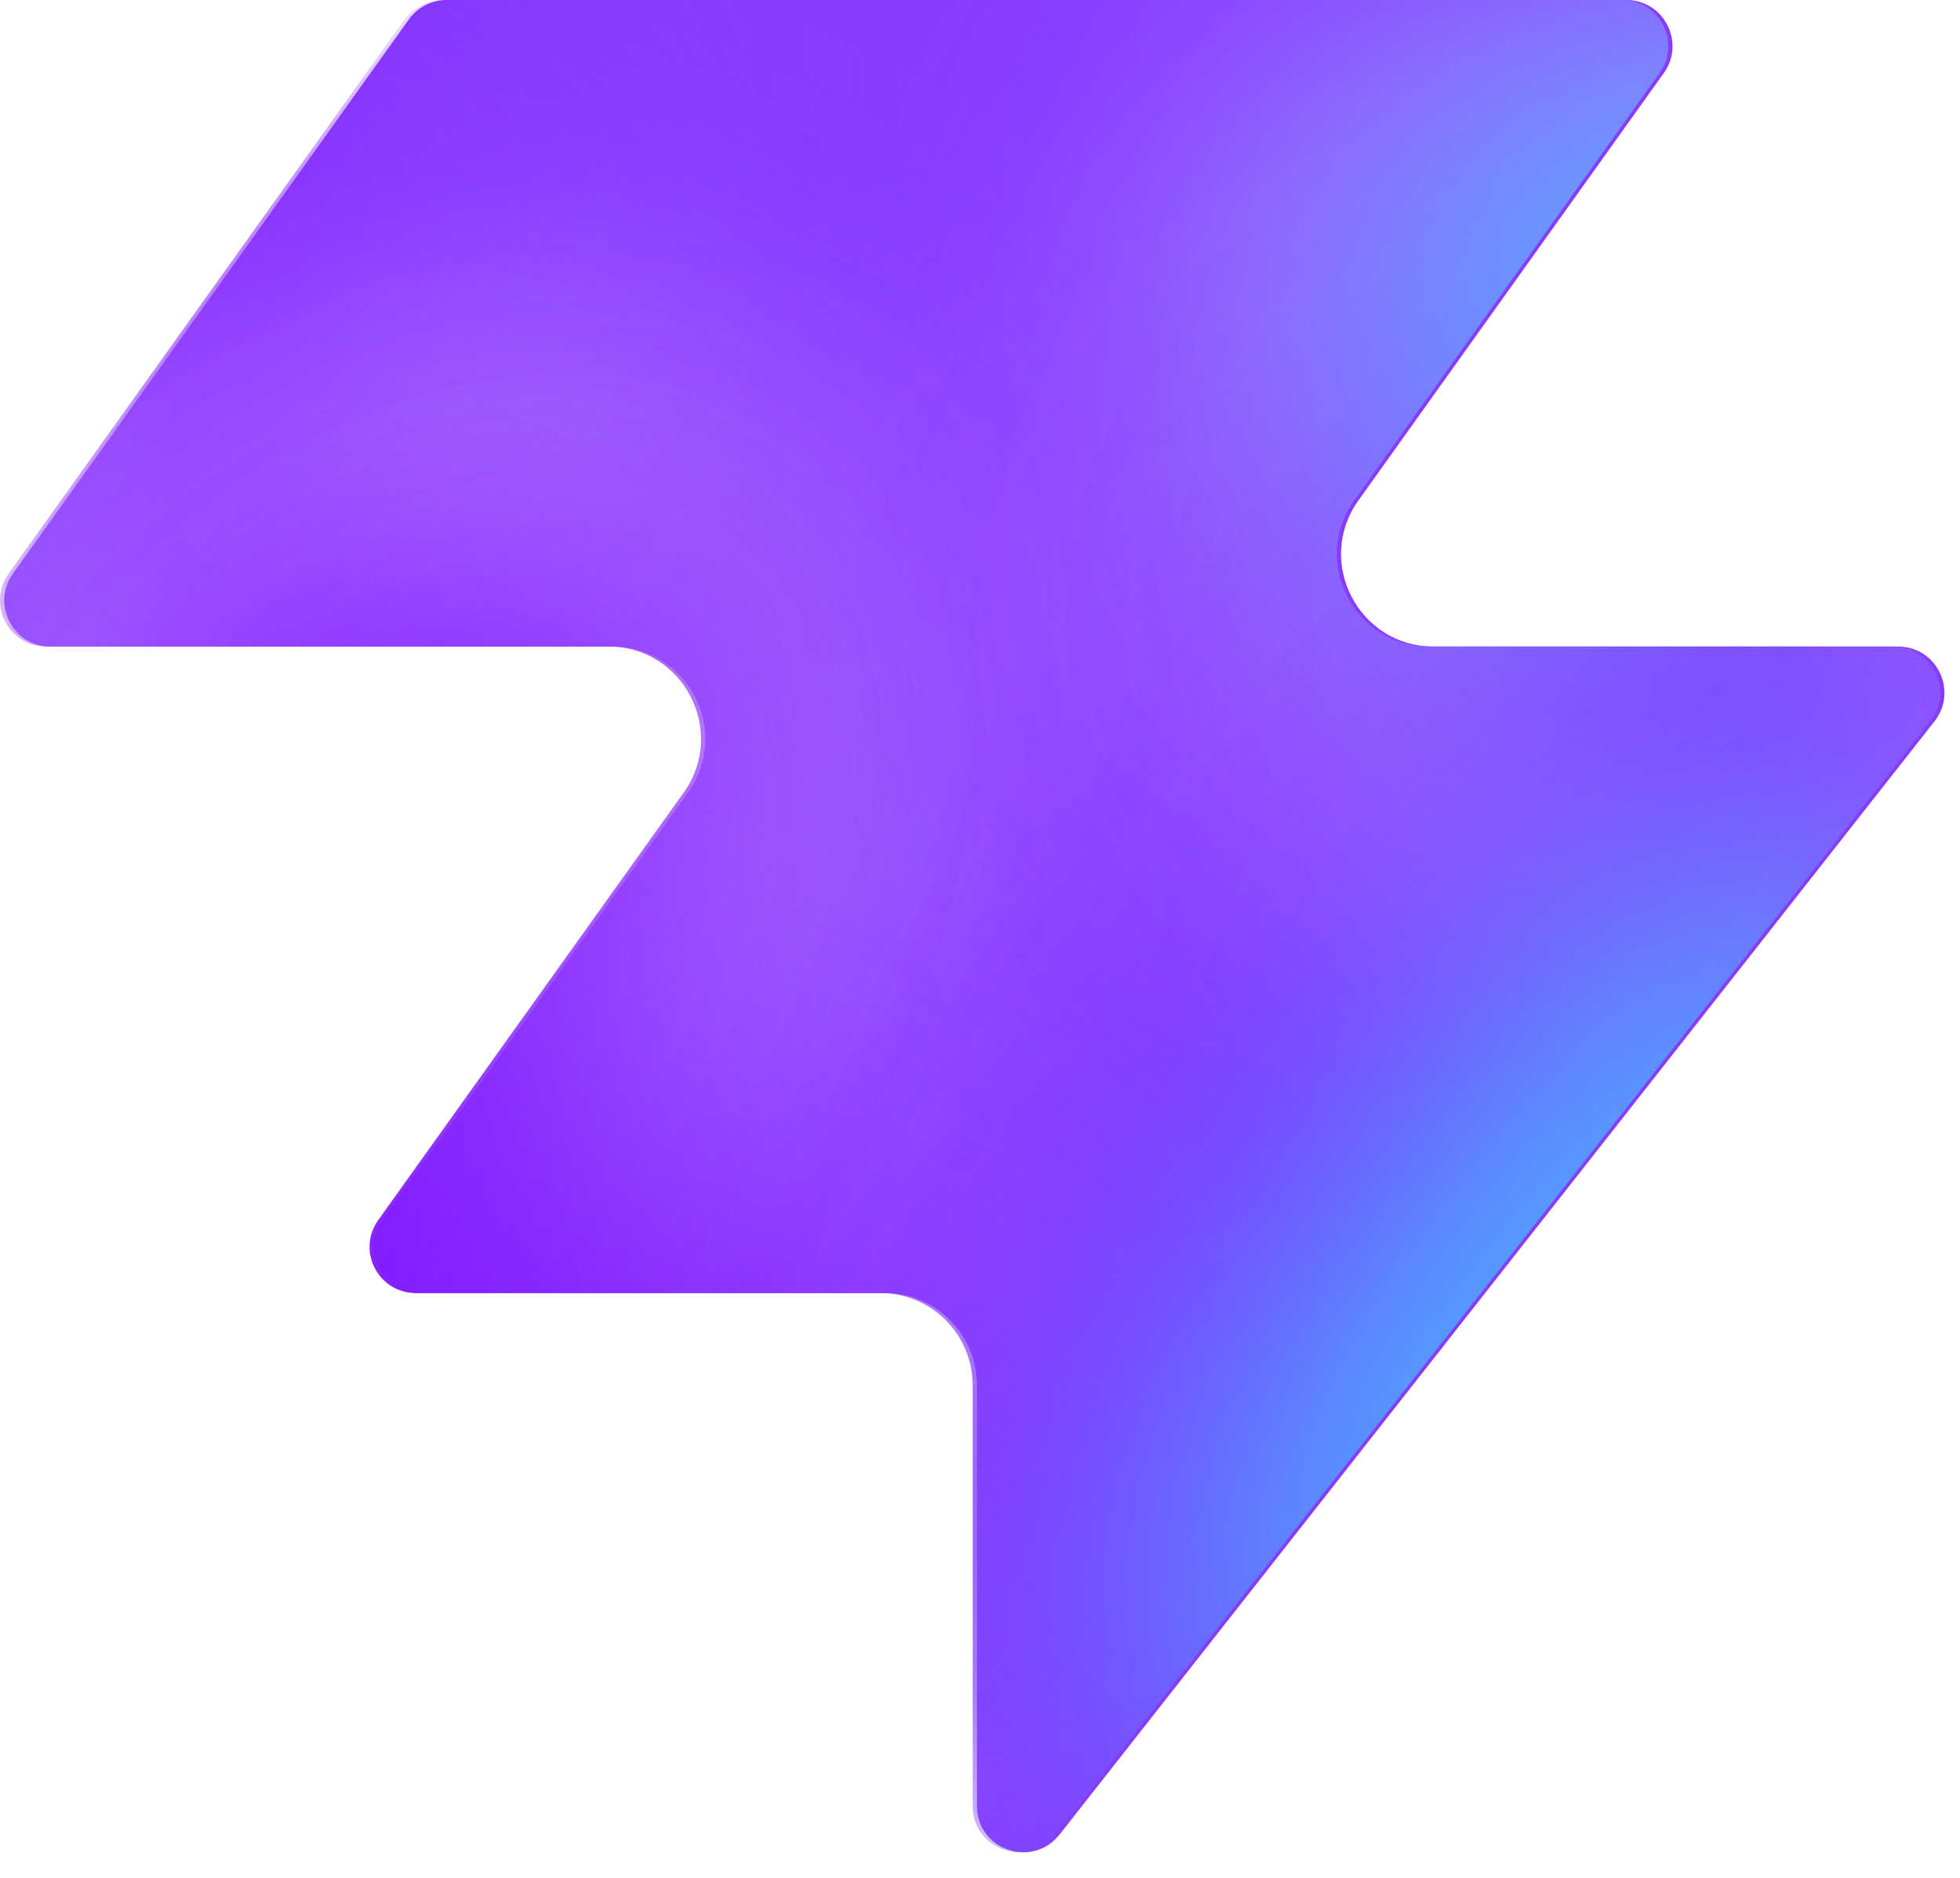
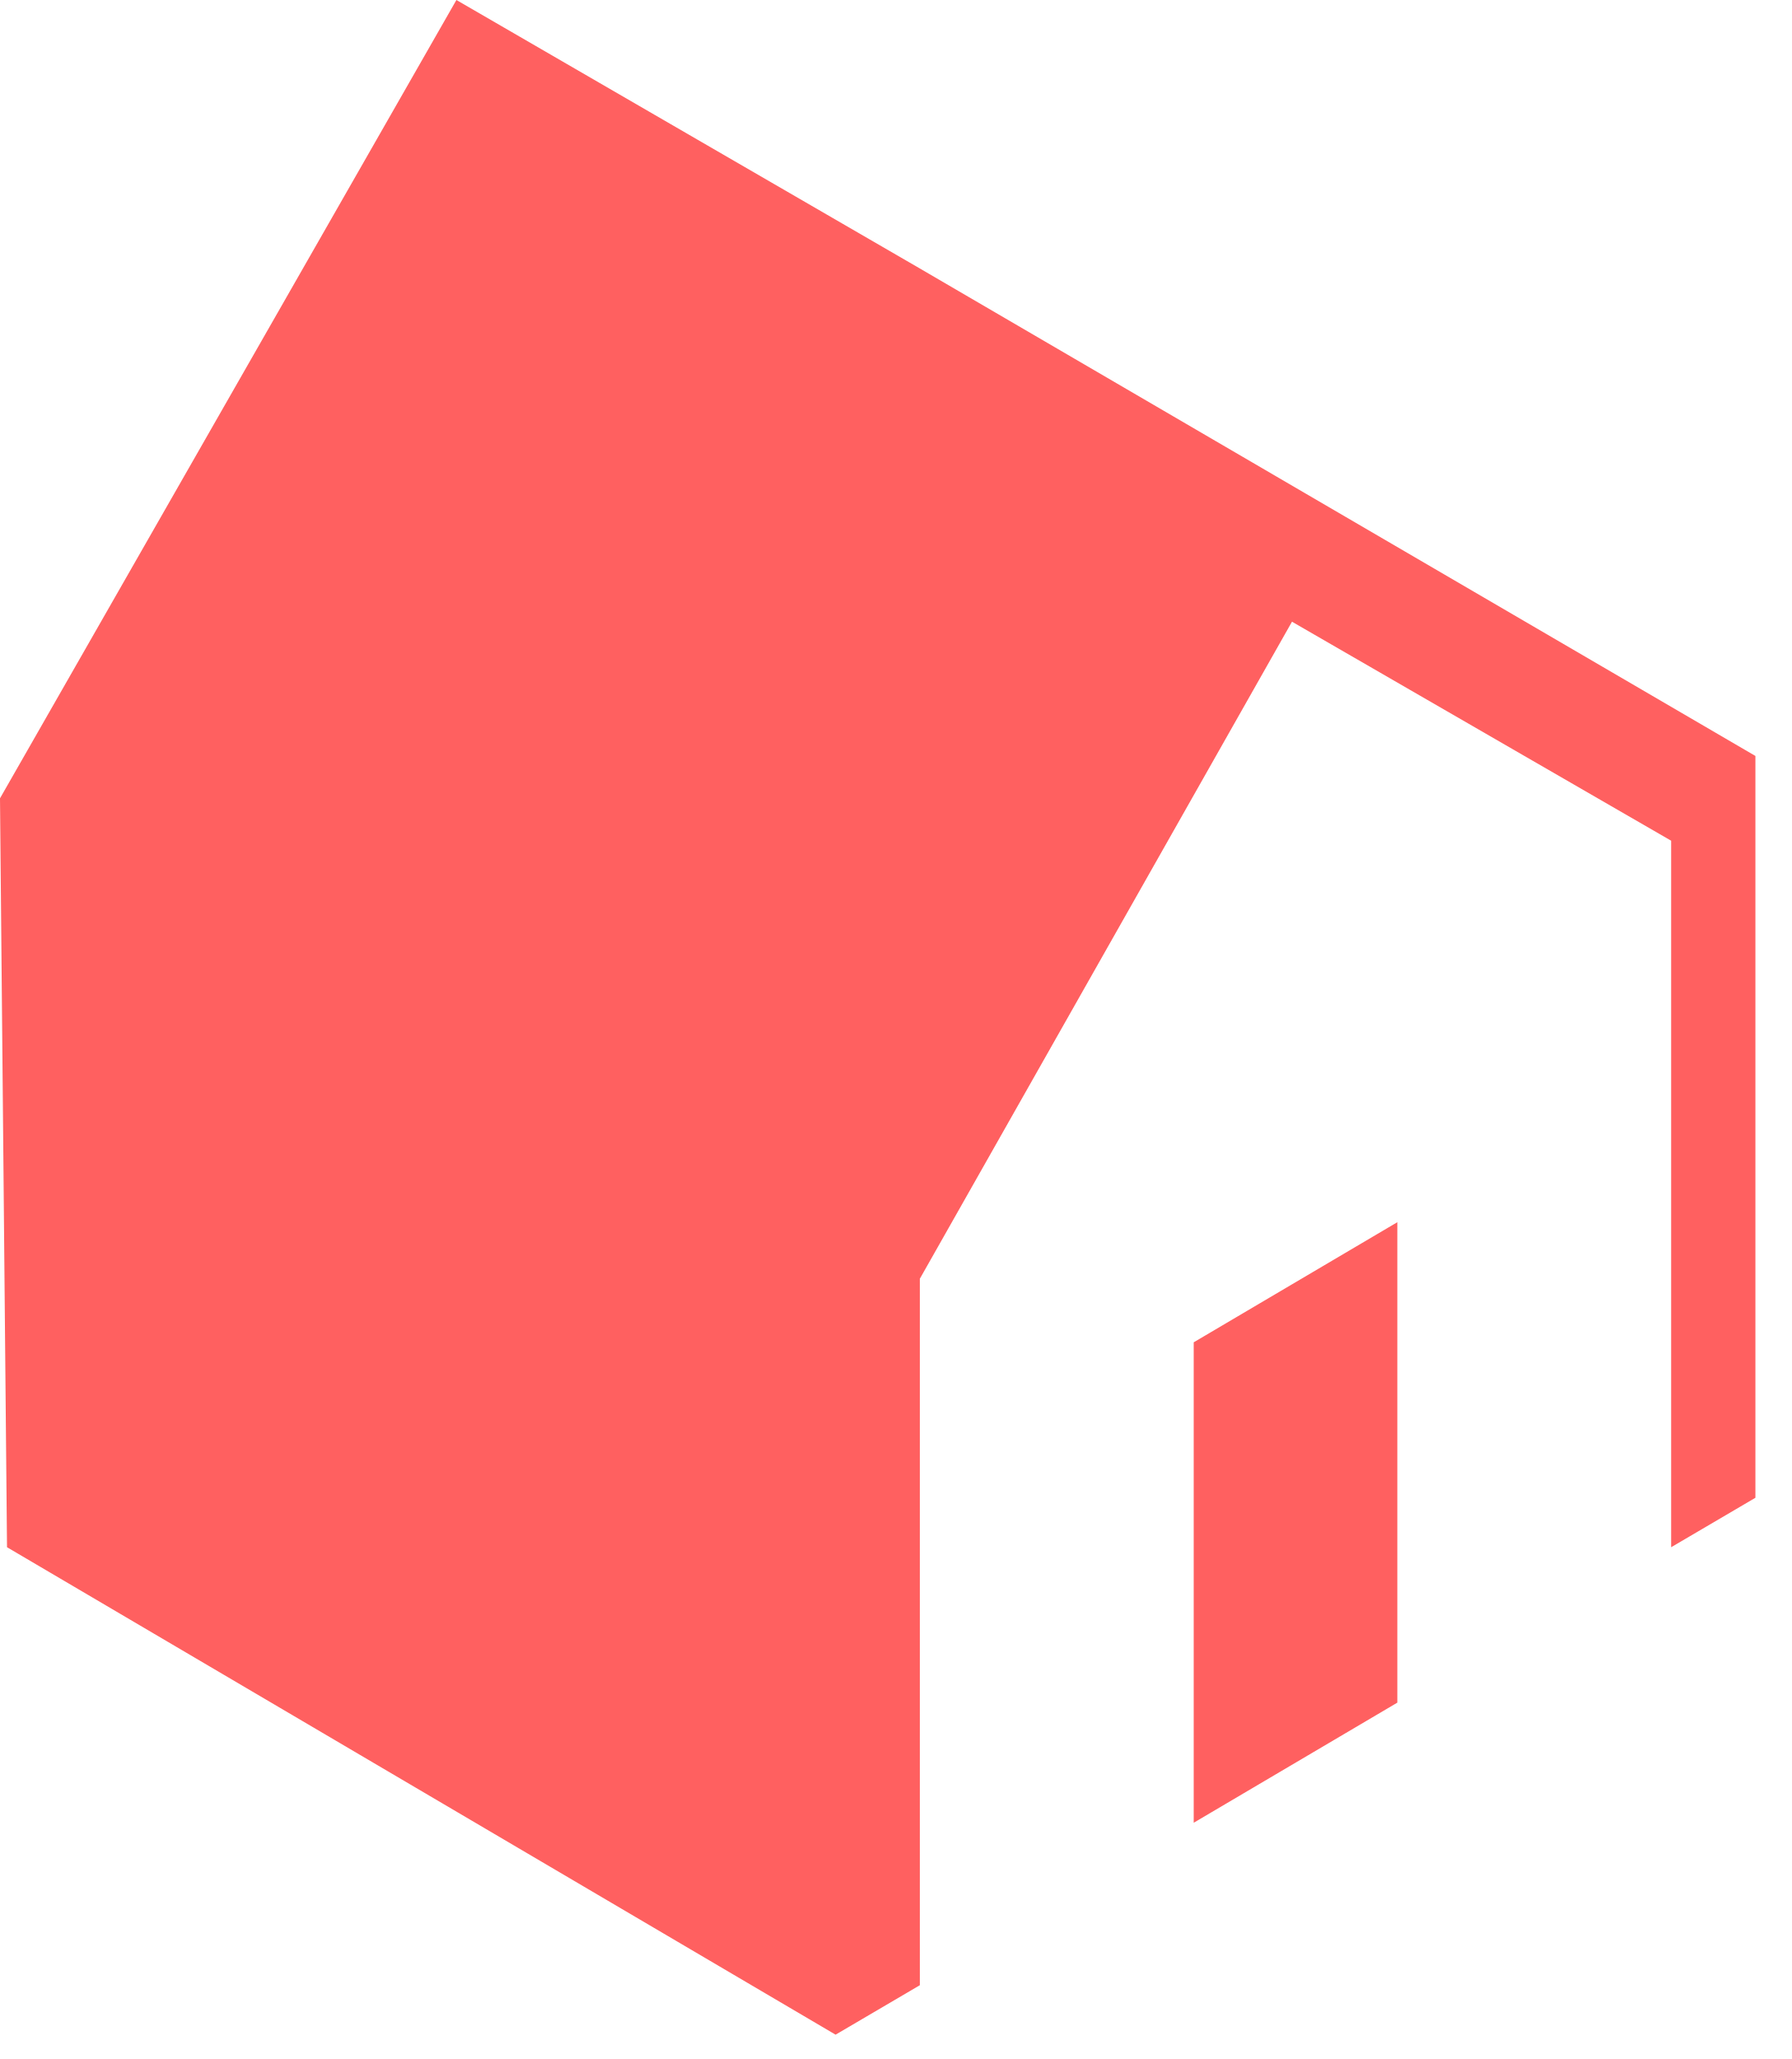
- <svg xmlns="http://www.w3.org/2000/svg" width="48" height="46" fill="none" viewBox="0 0 48 46">
-   <path fill="#863bff" d="M25.946 44.938c-.664.845-2.021.375-2.021-.698V33.937a2.26 2.26 0 0 0-2.262-2.262H10.287c-.92 0-1.456-1.04-.92-1.788l7.48-10.471c1.07-1.497 0-3.578-1.842-3.578H1.237c-.92 0-1.456-1.04-.92-1.788L10.013.474c.214-.297.556-.474.92-.474h28.894c.92 0 1.456 1.04.92 1.788l-7.48 10.471c-1.07 1.498 0 3.579 1.842 3.579h11.377c.943 0 1.473 1.088.89 1.83L25.947 44.94z" style="fill:#863bff;fill:color(display-p3 .525 .23 1);fill-opacity:1" />
-   <mask id="a" width="48" height="46" x="0" y="0" maskUnits="userSpaceOnUse" style="mask-type:alpha">
-     <path fill="#000" d="M25.842 44.938c-.664.844-2.021.375-2.021-.698V33.937a2.26 2.26 0 0 0-2.262-2.262H10.183c-.92 0-1.456-1.04-.92-1.788l7.48-10.471c1.07-1.498 0-3.579-1.842-3.579H1.133c-.92 0-1.456-1.04-.92-1.787L9.91.473c.214-.297.556-.474.92-.474h28.894c.92 0 1.456 1.04.92 1.788l-7.48 10.471c-1.07 1.498 0 3.578 1.842 3.578h11.377c.943 0 1.473 1.088.89 1.832L25.843 44.94z" style="fill:#000;fill-opacity:1" />
-   </mask>
-   <g mask="url(#a)">
-     <g filter="url(#b)">
-       <ellipse cx="5.508" cy="14.704" fill="#ede6ff" rx="5.508" ry="14.704" style="fill:#ede6ff;fill:color(display-p3 .927 .903 1);fill-opacity:1" transform="matrix(.00324 1 1 -.00324 -4.47 31.516)" />
-     </g>
-     <g filter="url(#c)">
-       <ellipse cx="10.399" cy="29.851" fill="#ede6ff" rx="10.399" ry="29.851" style="fill:#ede6ff;fill:color(display-p3 .927 .903 1);fill-opacity:1" transform="matrix(.00324 1 1 -.00324 -39.328 7.883)" />
-     </g>
-     <g filter="url(#d)">
-       <ellipse cx="5.508" cy="30.487" fill="#7e14ff" rx="5.508" ry="30.487" style="fill:#7e14ff;fill:color(display-p3 .492 .077 1);fill-opacity:1" transform="rotate(89.814 -25.913 -14.639)scale(1 -1)" />
-     </g>
-     <g filter="url(#e)">
-       <ellipse cx="5.508" cy="30.599" fill="#7e14ff" rx="5.508" ry="30.599" style="fill:#7e14ff;fill:color(display-p3 .492 .077 1);fill-opacity:1" transform="rotate(89.814 -32.644 -3.334)scale(1 -1)" />
-     </g>
-     <g filter="url(#f)">
-       <ellipse cx="5.508" cy="30.599" fill="#7e14ff" rx="5.508" ry="30.599" style="fill:#7e14ff;fill:color(display-p3 .492 .077 1);fill-opacity:1" transform="matrix(.00324 1 1 -.00324 -34.34 30.47)" />
-     </g>
-     <g filter="url(#g)">
-       <ellipse cx="14.072" cy="22.078" fill="#ede6ff" rx="14.072" ry="22.078" style="fill:#ede6ff;fill:color(display-p3 .927 .903 1);fill-opacity:1" transform="rotate(93.35 24.506 48.493)scale(-1 1)" />
-     </g>
-     <g filter="url(#h)">
-       <ellipse cx="3.47" cy="21.501" fill="#7e14ff" rx="3.47" ry="21.501" style="fill:#7e14ff;fill:color(display-p3 .492 .077 1);fill-opacity:1" transform="rotate(89.009 28.708 47.59)scale(-1 1)" />
-     </g>
-     <g filter="url(#i)">
-       <ellipse cx="3.47" cy="21.501" fill="#7e14ff" rx="3.47" ry="21.501" style="fill:#7e14ff;fill:color(display-p3 .492 .077 1);fill-opacity:1" transform="rotate(89.009 28.708 47.59)scale(-1 1)" />
-     </g>
-     <g filter="url(#j)">
-       <ellipse cx=".387" cy="8.972" fill="#7e14ff" rx="4.407" ry="29.108" style="fill:#7e14ff;fill:color(display-p3 .492 .077 1);fill-opacity:1" transform="rotate(39.51 .387 8.972)" />
-     </g>
-     <g filter="url(#k)">
-       <ellipse cx="47.523" cy="-6.092" fill="#7e14ff" rx="4.407" ry="29.108" style="fill:#7e14ff;fill:color(display-p3 .492 .077 1);fill-opacity:1" transform="rotate(37.892 47.523 -6.092)" />
-     </g>
-     <g filter="url(#l)">
-       <ellipse cx="41.412" cy="6.333" fill="#47bfff" rx="5.971" ry="9.665" style="fill:#47bfff;fill:color(display-p3 .28 .748 1);fill-opacity:1" transform="rotate(37.892 41.412 6.333)" />
-     </g>
-     <g filter="url(#m)">
-       <ellipse cx="-1.879" cy="38.332" fill="#7e14ff" rx="4.407" ry="29.108" style="fill:#7e14ff;fill:color(display-p3 .492 .077 1);fill-opacity:1" transform="rotate(37.892 -1.88 38.332)" />
-     </g>
-     <g filter="url(#n)">
-       <ellipse cx="-1.879" cy="38.332" fill="#7e14ff" rx="4.407" ry="29.108" style="fill:#7e14ff;fill:color(display-p3 .492 .077 1);fill-opacity:1" transform="rotate(37.892 -1.88 38.332)" />
-     </g>
-     <g filter="url(#o)">
-       <ellipse cx="35.651" cy="29.907" fill="#7e14ff" rx="4.407" ry="29.108" style="fill:#7e14ff;fill:color(display-p3 .492 .077 1);fill-opacity:1" transform="rotate(37.892 35.651 29.907)" />
-     </g>
-     <g filter="url(#p)">
-       <ellipse cx="38.418" cy="32.4" fill="#47bfff" rx="5.971" ry="15.297" style="fill:#47bfff;fill:color(display-p3 .28 .748 1);fill-opacity:1" transform="rotate(37.892 38.418 32.4)" />
-     </g>
-   </g>
-   <defs>
-     <filter id="b" width="60.045" height="41.654" x="-19.77" y="16.149" color-interpolation-filters="sRGB" filterUnits="userSpaceOnUse">
-       <feFlood flood-opacity="0" result="BackgroundImageFix" />
-       <feBlend in="SourceGraphic" in2="BackgroundImageFix" result="shape" />
-       <feGaussianBlur result="effect1_foregroundBlur_2002_17158" stdDeviation="7.659" />
-     </filter>
-     <filter id="c" width="90.34" height="51.437" x="-54.613" y="-7.533" color-interpolation-filters="sRGB" filterUnits="userSpaceOnUse">
-       <feFlood flood-opacity="0" result="BackgroundImageFix" />
-       <feBlend in="SourceGraphic" in2="BackgroundImageFix" result="shape" />
-       <feGaussianBlur result="effect1_foregroundBlur_2002_17158" stdDeviation="7.659" />
-     </filter>
-     <filter id="d" width="79.355" height="29.4" x="-49.64" y="2.03" color-interpolation-filters="sRGB" filterUnits="userSpaceOnUse">
-       <feFlood flood-opacity="0" result="BackgroundImageFix" />
-       <feBlend in="SourceGraphic" in2="BackgroundImageFix" result="shape" />
-       <feGaussianBlur result="effect1_foregroundBlur_2002_17158" stdDeviation="4.596" />
-     </filter>
-     <filter id="e" width="79.579" height="29.4" x="-45.045" y="20.029" color-interpolation-filters="sRGB" filterUnits="userSpaceOnUse">
-       <feFlood flood-opacity="0" result="BackgroundImageFix" />
-       <feBlend in="SourceGraphic" in2="BackgroundImageFix" result="shape" />
-       <feGaussianBlur result="effect1_foregroundBlur_2002_17158" stdDeviation="4.596" />
-     </filter>
-     <filter id="f" width="79.579" height="29.4" x="-43.513" y="21.178" color-interpolation-filters="sRGB" filterUnits="userSpaceOnUse">
-       <feFlood flood-opacity="0" result="BackgroundImageFix" />
-       <feBlend in="SourceGraphic" in2="BackgroundImageFix" result="shape" />
-       <feGaussianBlur result="effect1_foregroundBlur_2002_17158" stdDeviation="4.596" />
-     </filter>
-     <filter id="g" width="74.749" height="58.852" x="15.756" y="-17.901" color-interpolation-filters="sRGB" filterUnits="userSpaceOnUse">
-       <feFlood flood-opacity="0" result="BackgroundImageFix" />
-       <feBlend in="SourceGraphic" in2="BackgroundImageFix" result="shape" />
-       <feGaussianBlur result="effect1_foregroundBlur_2002_17158" stdDeviation="7.659" />
-     </filter>
-     <filter id="h" width="61.377" height="25.362" x="23.548" y="2.284" color-interpolation-filters="sRGB" filterUnits="userSpaceOnUse">
-       <feFlood flood-opacity="0" result="BackgroundImageFix" />
-       <feBlend in="SourceGraphic" in2="BackgroundImageFix" result="shape" />
-       <feGaussianBlur result="effect1_foregroundBlur_2002_17158" stdDeviation="4.596" />
-     </filter>
-     <filter id="i" width="61.377" height="25.362" x="23.548" y="2.284" color-interpolation-filters="sRGB" filterUnits="userSpaceOnUse">
-       <feFlood flood-opacity="0" result="BackgroundImageFix" />
-       <feBlend in="SourceGraphic" in2="BackgroundImageFix" result="shape" />
-       <feGaussianBlur result="effect1_foregroundBlur_2002_17158" stdDeviation="4.596" />
-     </filter>
-     <filter id="j" width="56.045" height="63.649" x="-27.636" y="-22.853" color-interpolation-filters="sRGB" filterUnits="userSpaceOnUse">
-       <feFlood flood-opacity="0" result="BackgroundImageFix" />
-       <feBlend in="SourceGraphic" in2="BackgroundImageFix" result="shape" />
-       <feGaussianBlur result="effect1_foregroundBlur_2002_17158" stdDeviation="4.596" />
-     </filter>
-     <filter id="k" width="54.814" height="64.646" x="20.116" y="-38.415" color-interpolation-filters="sRGB" filterUnits="userSpaceOnUse">
-       <feFlood flood-opacity="0" result="BackgroundImageFix" />
-       <feBlend in="SourceGraphic" in2="BackgroundImageFix" result="shape" />
-       <feGaussianBlur result="effect1_foregroundBlur_2002_17158" stdDeviation="4.596" />
-     </filter>
-     <filter id="l" width="33.541" height="35.313" x="24.641" y="-11.323" color-interpolation-filters="sRGB" filterUnits="userSpaceOnUse">
-       <feFlood flood-opacity="0" result="BackgroundImageFix" />
-       <feBlend in="SourceGraphic" in2="BackgroundImageFix" result="shape" />
-       <feGaussianBlur result="effect1_foregroundBlur_2002_17158" stdDeviation="4.596" />
-     </filter>
-     <filter id="m" width="54.814" height="64.646" x="-29.286" y="6.009" color-interpolation-filters="sRGB" filterUnits="userSpaceOnUse">
-       <feFlood flood-opacity="0" result="BackgroundImageFix" />
-       <feBlend in="SourceGraphic" in2="BackgroundImageFix" result="shape" />
-       <feGaussianBlur result="effect1_foregroundBlur_2002_17158" stdDeviation="4.596" />
-     </filter>
-     <filter id="n" width="54.814" height="64.646" x="-29.286" y="6.009" color-interpolation-filters="sRGB" filterUnits="userSpaceOnUse">
-       <feFlood flood-opacity="0" result="BackgroundImageFix" />
-       <feBlend in="SourceGraphic" in2="BackgroundImageFix" result="shape" />
-       <feGaussianBlur result="effect1_foregroundBlur_2002_17158" stdDeviation="4.596" />
-     </filter>
-     <filter id="o" width="54.814" height="64.646" x="8.244" y="-2.416" color-interpolation-filters="sRGB" filterUnits="userSpaceOnUse">
-       <feFlood flood-opacity="0" result="BackgroundImageFix" />
-       <feBlend in="SourceGraphic" in2="BackgroundImageFix" result="shape" />
-       <feGaussianBlur result="effect1_foregroundBlur_2002_17158" stdDeviation="4.596" />
-     </filter>
-     <filter id="p" width="39.409" height="43.623" x="18.713" y="10.588" color-interpolation-filters="sRGB" filterUnits="userSpaceOnUse">
-       <feFlood flood-opacity="0" result="BackgroundImageFix" />
-       <feBlend in="SourceGraphic" in2="BackgroundImageFix" result="shape" />
-       <feGaussianBlur result="effect1_foregroundBlur_2002_17158" stdDeviation="4.596" />
-     </filter>
-   </defs>
+ <svg xmlns="http://www.w3.org/2000/svg" width="47" height="54" viewBox="0 0 47 54" fill="none">
+   <path d="M31.309 35.204V47.804L36.65 44.654V32.054L31.309 35.204Z" fill="#FF6060" />
+   <path d="M46.042 19.826L24.126 7.041L11.971 0L0 20.937L0.184 40.578L21.916 53.362L24.126 52.065V33.537L33.887 16.305L43.832 22.049V40.578L46.042 39.281V19.826Z" fill="#FF6060" />
</svg>
